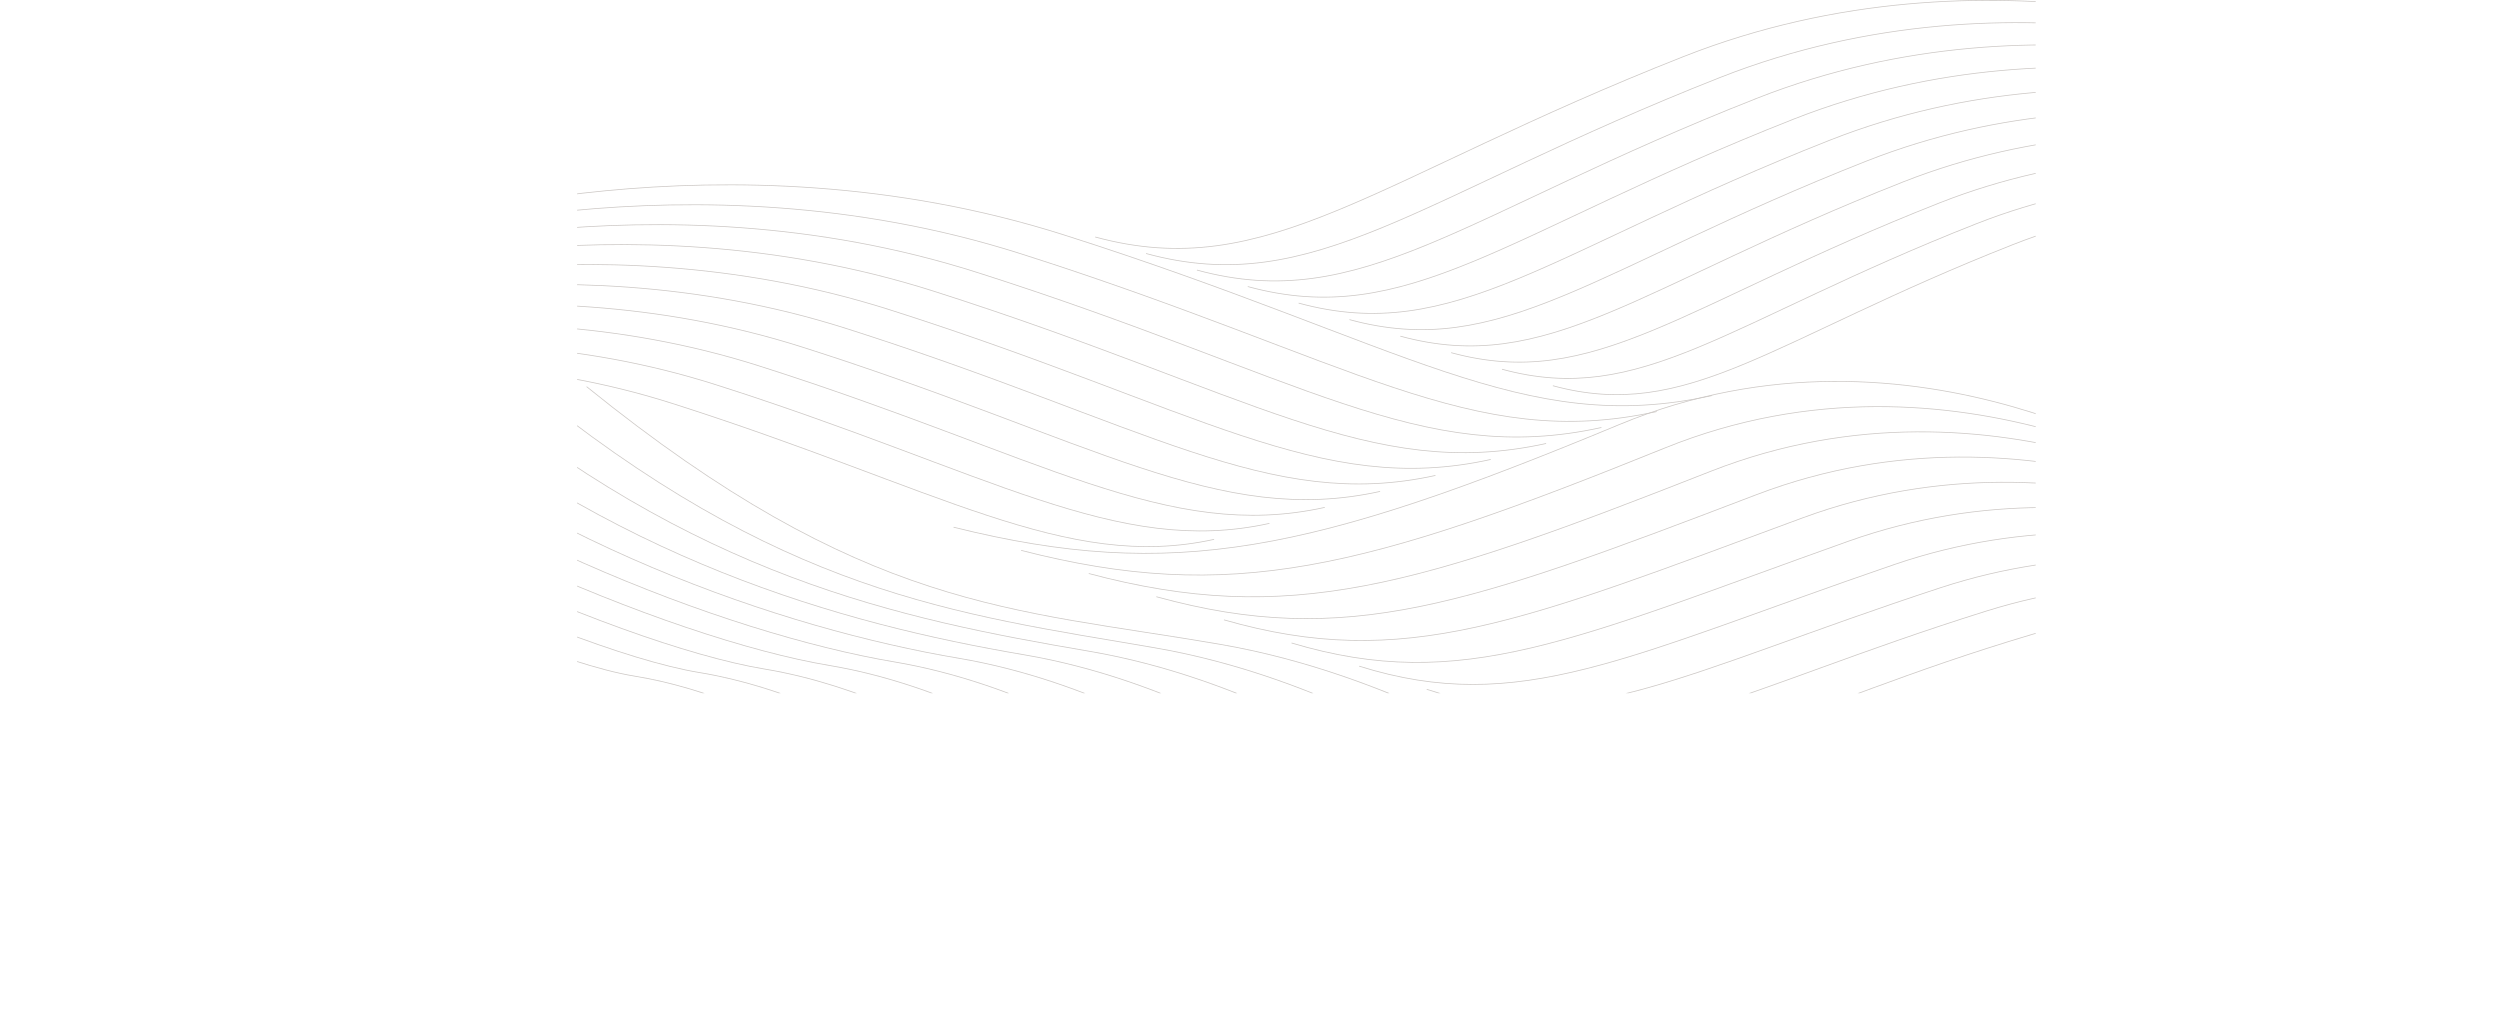
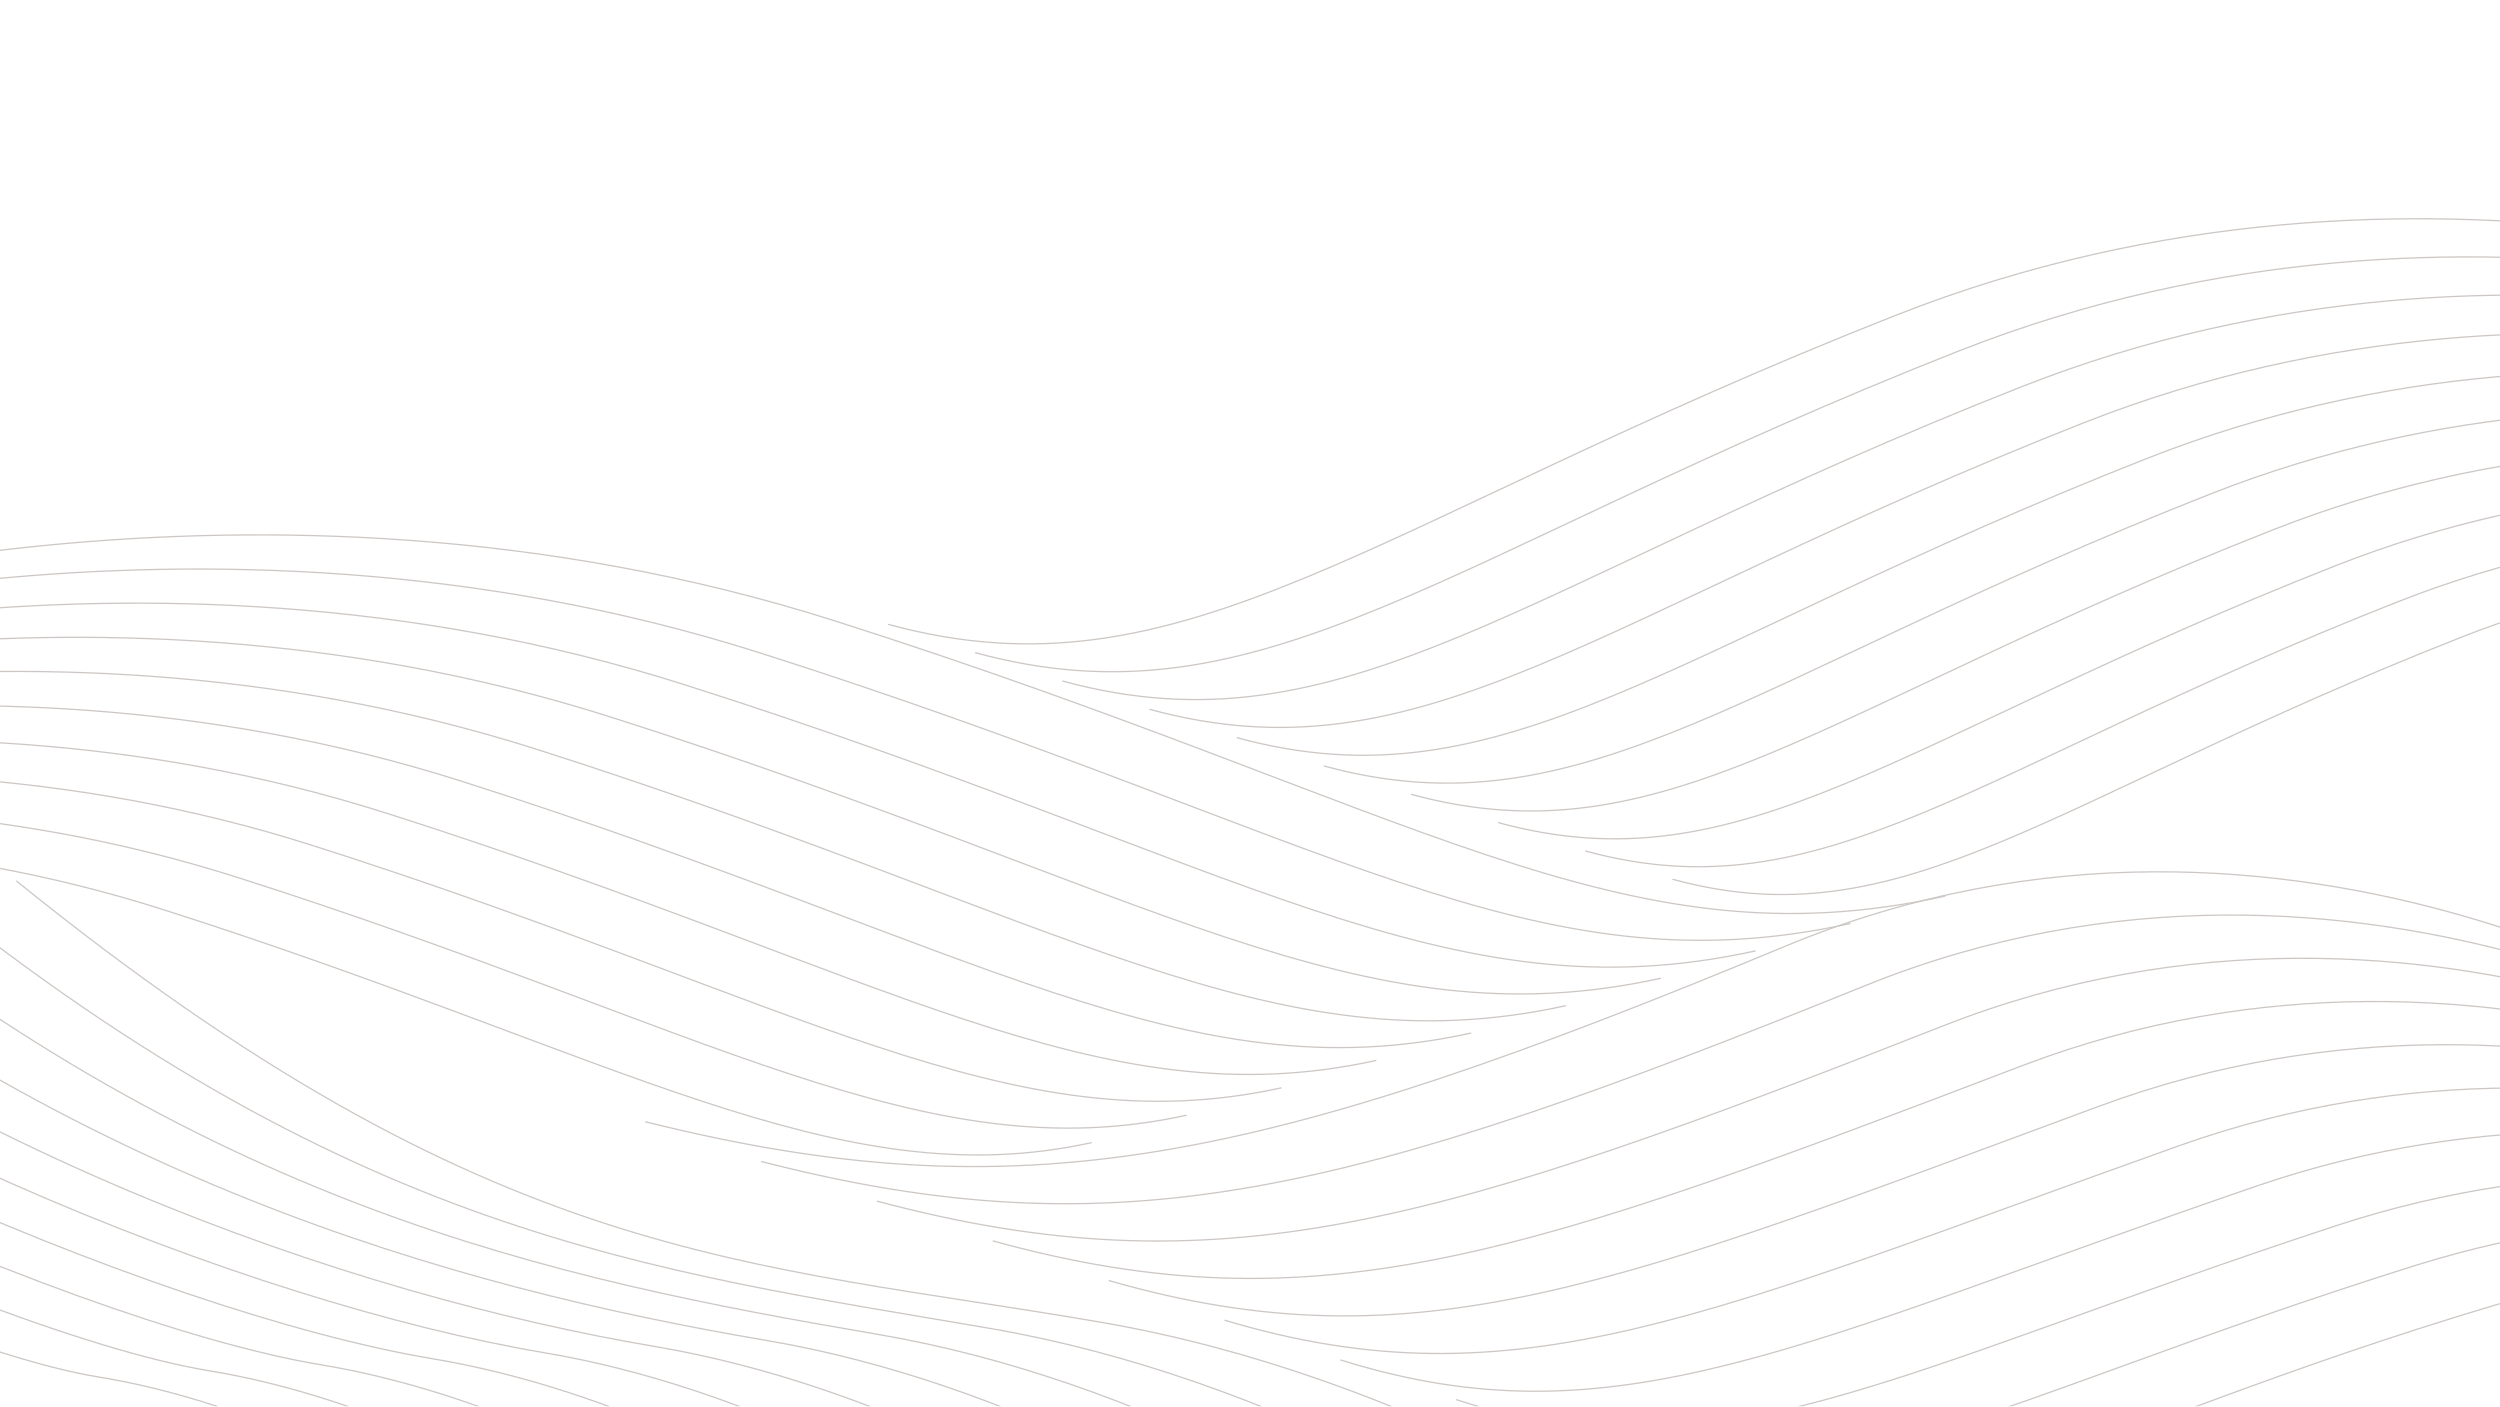
- <svg xmlns="http://www.w3.org/2000/svg" viewBox="0 0 3290.89 1352.9">
+ <svg xmlns="http://www.w3.org/2000/svg" id="图层_1" data-name="图层 1" viewBox="0 0 1920 1080">
  <defs>
    <style>.cls-1,.cls-4{fill:none;}.cls-2{opacity:0.51;}.cls-3{clip-path:url(#clip-path);}.cls-4{stroke:#9b928c;stroke-miterlimit:10;}</style>
-     <clipPath id="clip-path" transform="translate(759.7 -167.5)">
+     <clipPath id="clip-path">
      <rect class="cls-1" width="1920" height="1080" />
    </clipPath>
  </defs>
-   <g id="图层_2" data-name="图层 2">
-     <g id="图层_1-2" data-name="图层 1">
-       <g class="cls-2">
-         <g class="cls-3">
-           <path class="cls-4" d="M-229.71,467.66S192,333.9,640.72,476.7,1243.89,743.33,1494,688.2" transform="translate(759.7 -167.5)" />
-           <path class="cls-4" d="M-266,492.5S145.46,362,583.33,501.32,1177.12,763,1421.17,709.23" transform="translate(759.7 -167.5)" />
-           <path class="cls-4" d="M-302.24,517.33S99,390.06,525.94,525.93s584.42,256.79,822.39,204.33" transform="translate(759.7 -167.5)" />
-           <path class="cls-4" d="M-338.51,542.16s391-124,807.06,8.39,575.05,251.87,807,200.75" transform="translate(759.7 -167.5)" />
-           <path class="cls-4" d="M-374.78,567S6,446.22,411.15,575.16s565.68,247,791.52,197.17" transform="translate(759.7 -167.5)" />
-           <path class="cls-4" d="M-411,591.83s370.5-117.53,764.8,7.94,556.31,242,776.07,193.6" transform="translate(759.7 -167.5)" />
-           <path class="cls-4" d="M-447.31,616.67S-87,502.38,296.37,624.39,843.31,861.5,1057,814.4" transform="translate(759.7 -167.5)" />
-           <path class="cls-4" d="M-483.57,641.5s350-111,722.55,7.5S776.55,881.2,984.17,835.43" transform="translate(759.7 -167.5)" />
-           <path class="cls-4" d="M-519.84,666.34s339.8-107.8,701.43,7.28S709.78,900.89,911.33,856.47" transform="translate(759.7 -167.5)" />
-           <path class="cls-4" d="M-556.1,691.17s329.56-104.55,680.3,7.06S643,920.59,838.5,877.5" transform="translate(759.7 -167.5)" />
-           <path class="cls-4" d="M2246.21,231.85S1863.56,81.65,1456.32,242,909,541.38,682,479.47" transform="translate(759.7 -167.5)" />
-           <path class="cls-4" d="M2275.18,259.61s-373.37-146.56-770.72,9.9S970.4,561.63,748.93,501.23" transform="translate(759.7 -167.5)" />
-           <path class="cls-4" d="M2304.15,287.37S1940.07,144.46,1552.6,297,1031.82,581.88,815.87,523" transform="translate(759.7 -167.5)" />
-           <path class="cls-4" d="M2333.12,315.13s-354.79-139.26-732.38,9.41S1093.25,602.13,882.8,544.73" transform="translate(759.7 -167.5)" />
-           <path class="cls-4" d="M2362.09,342.9s-345.51-135.62-713.21,9.16S1154.67,622.38,949.74,566.48" transform="translate(759.7 -167.5)" />
-           <path class="cls-4" d="M2391.06,370.66s-336.22-132-694,8.92S1216.1,642.63,1016.67,588.24" transform="translate(759.7 -167.5)" />
-           <path class="cls-4" d="M2420,398.42s-326.93-128.32-674.86,8.67S1277.52,662.88,1083.61,610" transform="translate(759.7 -167.5)" />
-           <path class="cls-4" d="M2449,426.18s-317.65-124.68-655.69,8.43S1339,683.13,1150.54,631.74" transform="translate(759.7 -167.5)" />
-           <path class="cls-4" d="M2478,454s-308.36-121-636.52,8.18-441.08,241.25-624,191.36" transform="translate(759.7 -167.5)" />
-           <path class="cls-4" d="M2506.94,481.71s-299.07-117.39-617.35,7.93-427.79,234-605.18,185.61" transform="translate(759.7 -167.5)" />
-           <path class="cls-4" d="M1696.37,1520.06S1309.61,1095.4,845.5,1015.5c-273-47-467-43-833-339" transform="translate(759.7 -167.5)" />
-           <path class="cls-4" d="M1558.34,1488.15s-364.47-393.49-798.4-468c-262.55-45-492.53-70.43-833.2-349.65" transform="translate(759.7 -167.5)" />
-           <path class="cls-4" d="M1420.3,1456.23s-342.16-362.32-745.91-431.4C422.28,981.83,156.31,927-159,664.54" transform="translate(759.7 -167.5)" />
-           <path class="cls-4" d="M1282.27,1424.32S962.41,1093.16,588.83,1029.5c-241.66-41-543.61-125.27-833.61-370.94" transform="translate(759.7 -167.5)" />
-           <path class="cls-4" d="M1144.24,1392.41s-297.56-300-641-358.24c-231.22-39-569.15-152.7-833.82-381.59" transform="translate(759.7 -167.5)" />
-           <path class="cls-4" d="M1006.2,1360.49s-275.26-268.82-588.48-321.66c-220.78-37-594.68-180.12-834-392.23" transform="translate(759.7 -167.5)" />
-           <path class="cls-4" d="M868.17,1328.58s-253-237.65-536-285.08C121.83,1008.5-288.06,836-502.06,640.62" transform="translate(759.7 -167.5)" />
-           <path class="cls-4" d="M730.13,1296.66s-230.65-206.48-483.52-248.49c-199.89-33-645.76-235-834.42-413.53" transform="translate(759.7 -167.5)" />
-           <path class="cls-4" d="M592.1,1264.75s-208.36-175.32-431-211.92c-189.45-31-671.3-262.39-834.63-424.17" transform="translate(759.7 -167.5)" />
-           <path class="cls-4" d="M454.07,1232.84S268,1088.69,75.5,1057.5c-179-29-696.83-289.82-834.83-434.82" transform="translate(759.7 -167.5)" />
-           <path class="cls-4" d="M2116.54,802.2s-353-238.7-745-75.7c-404.12,168-587,207-876,135" transform="translate(759.7 -167.5)" />
-           <path class="cls-4" d="M2162.59,829.45s-345.81-228-730.68-72.27C1036.27,917.4,860.56,963,584.49,892" transform="translate(759.7 -167.5)" />
-           <path class="cls-4" d="M2208.63,856.69s-338.57-217.32-716.31-68.83C1105.16,940.27,936.61,992.55,673.48,922.47" transform="translate(759.7 -167.5)" />
-           <path class="cls-4" d="M2254.68,883.94s-331.34-206.63-701.95-65.4C1174.05,963.13,1012.67,1022.07,762.46,953" transform="translate(759.7 -167.5)" />
-           <path class="cls-4" d="M2300.73,911.19s-324.11-196-687.58-62C1242.94,986,1088.72,1051.6,851.45,983.44" transform="translate(759.7 -167.5)" />
-           <path class="cls-4" d="M2346.78,938.43s-316.88-185.25-673.22-58.54c-361.73,129-508.78,201.23-733.12,134" transform="translate(759.7 -167.5)" />
-           <path class="cls-4" d="M2392.83,965.68S2083.18,791.11,1734,910.57c-353.25,121.15-493.14,200.08-704.54,133.84" transform="translate(759.7 -167.5)" />
-           <path class="cls-4" d="M2438.88,992.92s-302.42-163.87-644.5-51.67c-344.77,113.33-477.49,198.92-676,133.65" transform="translate(759.7 -167.5)" />
-           <path class="cls-4" d="M2484.93,1020.17S2189.74,867,1854.79,971.93C1518.5,1077.44,1393,1169.7,1207.4,1105.38" transform="translate(759.7 -167.5)" />
-           <path class="cls-4" d="M2531,1047.41s-288-142.49-615.78-44.8-446.2,196.61-618.81,133.26" transform="translate(759.7 -167.5)" />
-         </g>
-       </g>
+   <g class="cls-2">
+     <g class="cls-3">
+       <path class="cls-4" d="M-229.71,467.66S192,333.9,640.72,476.7,1243.89,743.33,1494,688.2" />
+       <path class="cls-4" d="M-266,492.5S145.46,362,583.33,501.32,1177.12,763,1421.17,709.23" />
+       <path class="cls-4" d="M-302.24,517.33S99,390.06,525.94,525.93s584.42,256.79,822.39,204.33" />
+       <path class="cls-4" d="M-338.51,542.16s391-124,807.06,8.39,575.05,251.87,807,200.75" />
+       <path class="cls-4" d="M-374.78,567S6,446.22,411.15,575.16s565.68,247,791.52,197.17" />
+       <path class="cls-4" d="M-411,591.83s370.5-117.53,764.8,7.94,556.31,242,776.07,193.6" />
+       <path class="cls-4" d="M-447.31,616.67S-87,502.38,296.37,624.39,843.31,861.5,1057,814.4" />
+       <path class="cls-4" d="M-483.57,641.5s350-111,722.55,7.5S776.55,881.2,984.17,835.43" />
+       <path class="cls-4" d="M-519.84,666.34s339.8-107.8,701.43,7.28S709.78,900.89,911.33,856.47" />
+       <path class="cls-4" d="M-556.1,691.17s329.56-104.55,680.3,7.06S643,920.59,838.5,877.5" />
+       <path class="cls-4" d="M2246.21,231.85S1863.56,81.65,1456.32,242,909,541.38,682,479.47" />
+       <path class="cls-4" d="M2275.18,259.61s-373.37-146.56-770.72,9.9S970.4,561.63,748.93,501.23" />
+       <path class="cls-4" d="M2304.15,287.37S1940.07,144.46,1552.6,297,1031.82,581.88,815.87,523" />
+       <path class="cls-4" d="M2333.12,315.13s-354.79-139.26-732.38,9.41S1093.25,602.13,882.8,544.73" />
+       <path class="cls-4" d="M2362.09,342.9s-345.51-135.62-713.21,9.16S1154.67,622.38,949.74,566.48" />
+       <path class="cls-4" d="M2391.06,370.66s-336.22-132-694,8.92S1216.1,642.63,1016.67,588.24" />
+       <path class="cls-4" d="M2420,398.42s-326.93-128.32-674.86,8.67S1277.52,662.88,1083.61,610" />
+       <path class="cls-4" d="M2449,426.18s-317.65-124.68-655.69,8.43S1339,683.13,1150.54,631.74" />
+       <path class="cls-4" d="M2478,454s-308.36-121-636.52,8.18-441.08,241.25-624,191.36" />
+       <path class="cls-4" d="M2506.94,481.71s-299.07-117.39-617.35,7.93-427.79,234-605.18,185.61" />
+       <path class="cls-4" d="M1696.37,1520.06S1309.61,1095.4,845.5,1015.5c-273-47-467-43-833-339" />
+       <path class="cls-4" d="M1558.34,1488.15s-364.47-393.49-798.4-468c-262.55-45-492.53-70.43-833.2-349.65" />
+       <path class="cls-4" d="M1420.3,1456.23s-342.16-362.32-745.91-431.4C422.28,981.83,156.31,927-159,664.54" />
+       <path class="cls-4" d="M1282.27,1424.32S962.41,1093.16,588.83,1029.5c-241.66-41-543.61-125.27-833.61-370.94" />
+       <path class="cls-4" d="M1144.24,1392.41s-297.56-300-641-358.24c-231.22-39-569.15-152.7-833.82-381.59" />
+       <path class="cls-4" d="M1006.2,1360.49s-275.26-268.82-588.48-321.66c-220.78-37-594.68-180.12-834-392.23" />
+       <path class="cls-4" d="M868.17,1328.58s-253-237.65-536-285.08C121.83,1008.5-288.06,836-502.06,640.62" />
+       <path class="cls-4" d="M730.13,1296.66s-230.65-206.48-483.52-248.49c-199.89-33-645.76-235-834.42-413.53" />
+       <path class="cls-4" d="M592.1,1264.75s-208.36-175.32-431-211.92c-189.45-31-671.3-262.39-834.63-424.17" />
+       <path class="cls-4" d="M454.07,1232.84S268,1088.69,75.5,1057.5c-179-29-696.83-289.82-834.83-434.82" />
+       <path class="cls-4" d="M2116.54,802.2s-353-238.7-745-75.7c-404.12,168-587,207-876,135" />
+       <path class="cls-4" d="M2162.59,829.45s-345.81-228-730.68-72.27C1036.27,917.4,860.56,963,584.49,892" />
+       <path class="cls-4" d="M2208.63,856.69s-338.57-217.32-716.31-68.83C1105.16,940.27,936.61,992.55,673.48,922.47" />
+       <path class="cls-4" d="M2254.68,883.94s-331.34-206.63-701.95-65.4C1174.05,963.13,1012.67,1022.07,762.46,953" />
+       <path class="cls-4" d="M2300.73,911.19s-324.11-196-687.58-62C1242.94,986,1088.72,1051.6,851.45,983.44" />
+       <path class="cls-4" d="M2346.78,938.43s-316.88-185.25-673.22-58.54c-361.73,129-508.78,201.23-733.12,134" />
+       <path class="cls-4" d="M2392.83,965.68S2083.18,791.11,1734,910.57c-353.25,121.15-493.14,200.08-704.54,133.84" />
+       <path class="cls-4" d="M2438.88,992.92s-302.42-163.87-644.5-51.67c-344.77,113.33-477.49,198.92-676,133.65" />
+       <path class="cls-4" d="M2484.93,1020.17S2189.74,867,1854.79,971.93C1518.5,1077.44,1393,1169.7,1207.4,1105.38" />
+       <path class="cls-4" d="M2531,1047.41s-288-142.49-615.78-44.8-446.2,196.61-618.81,133.26" />
    </g>
  </g>
</svg>
